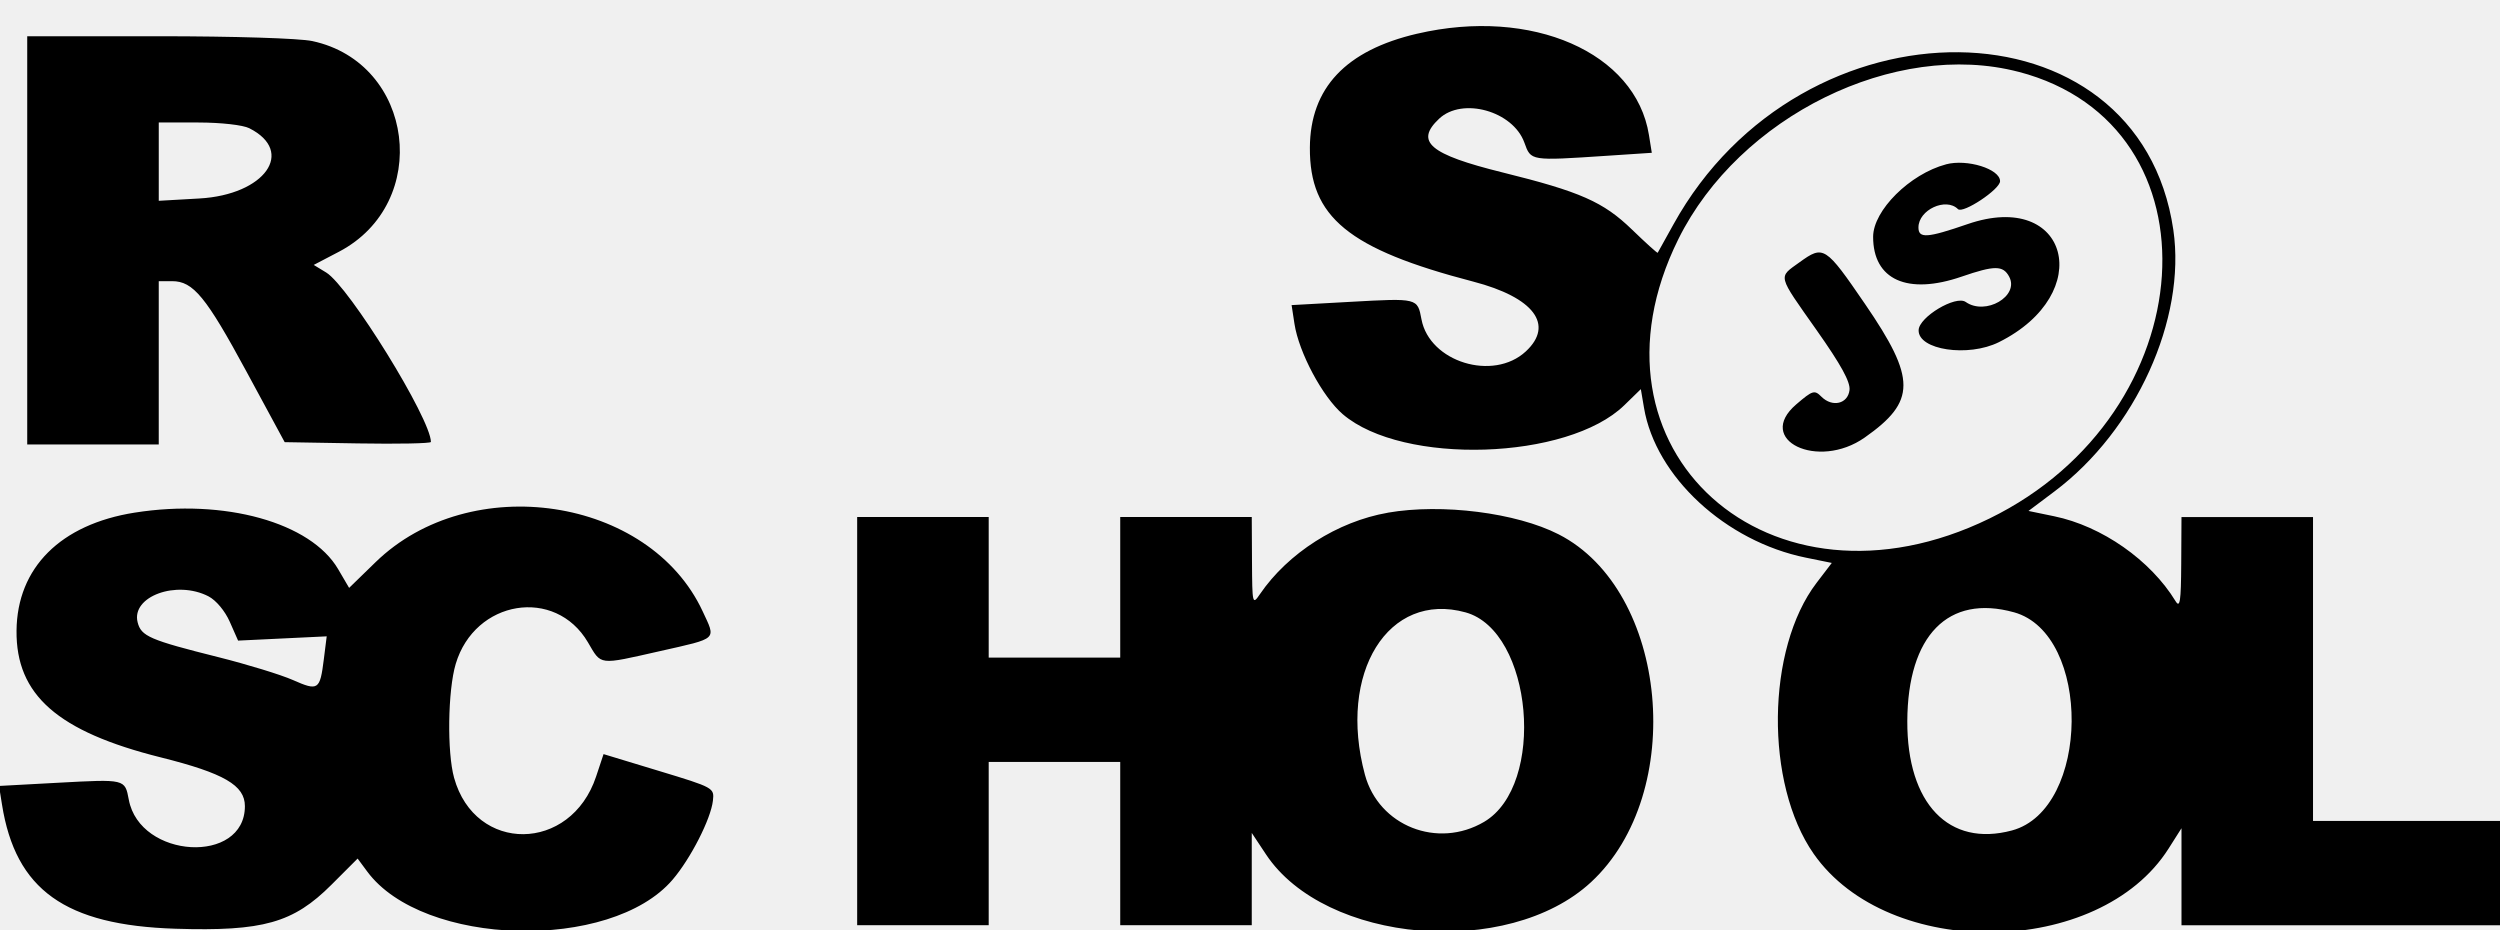
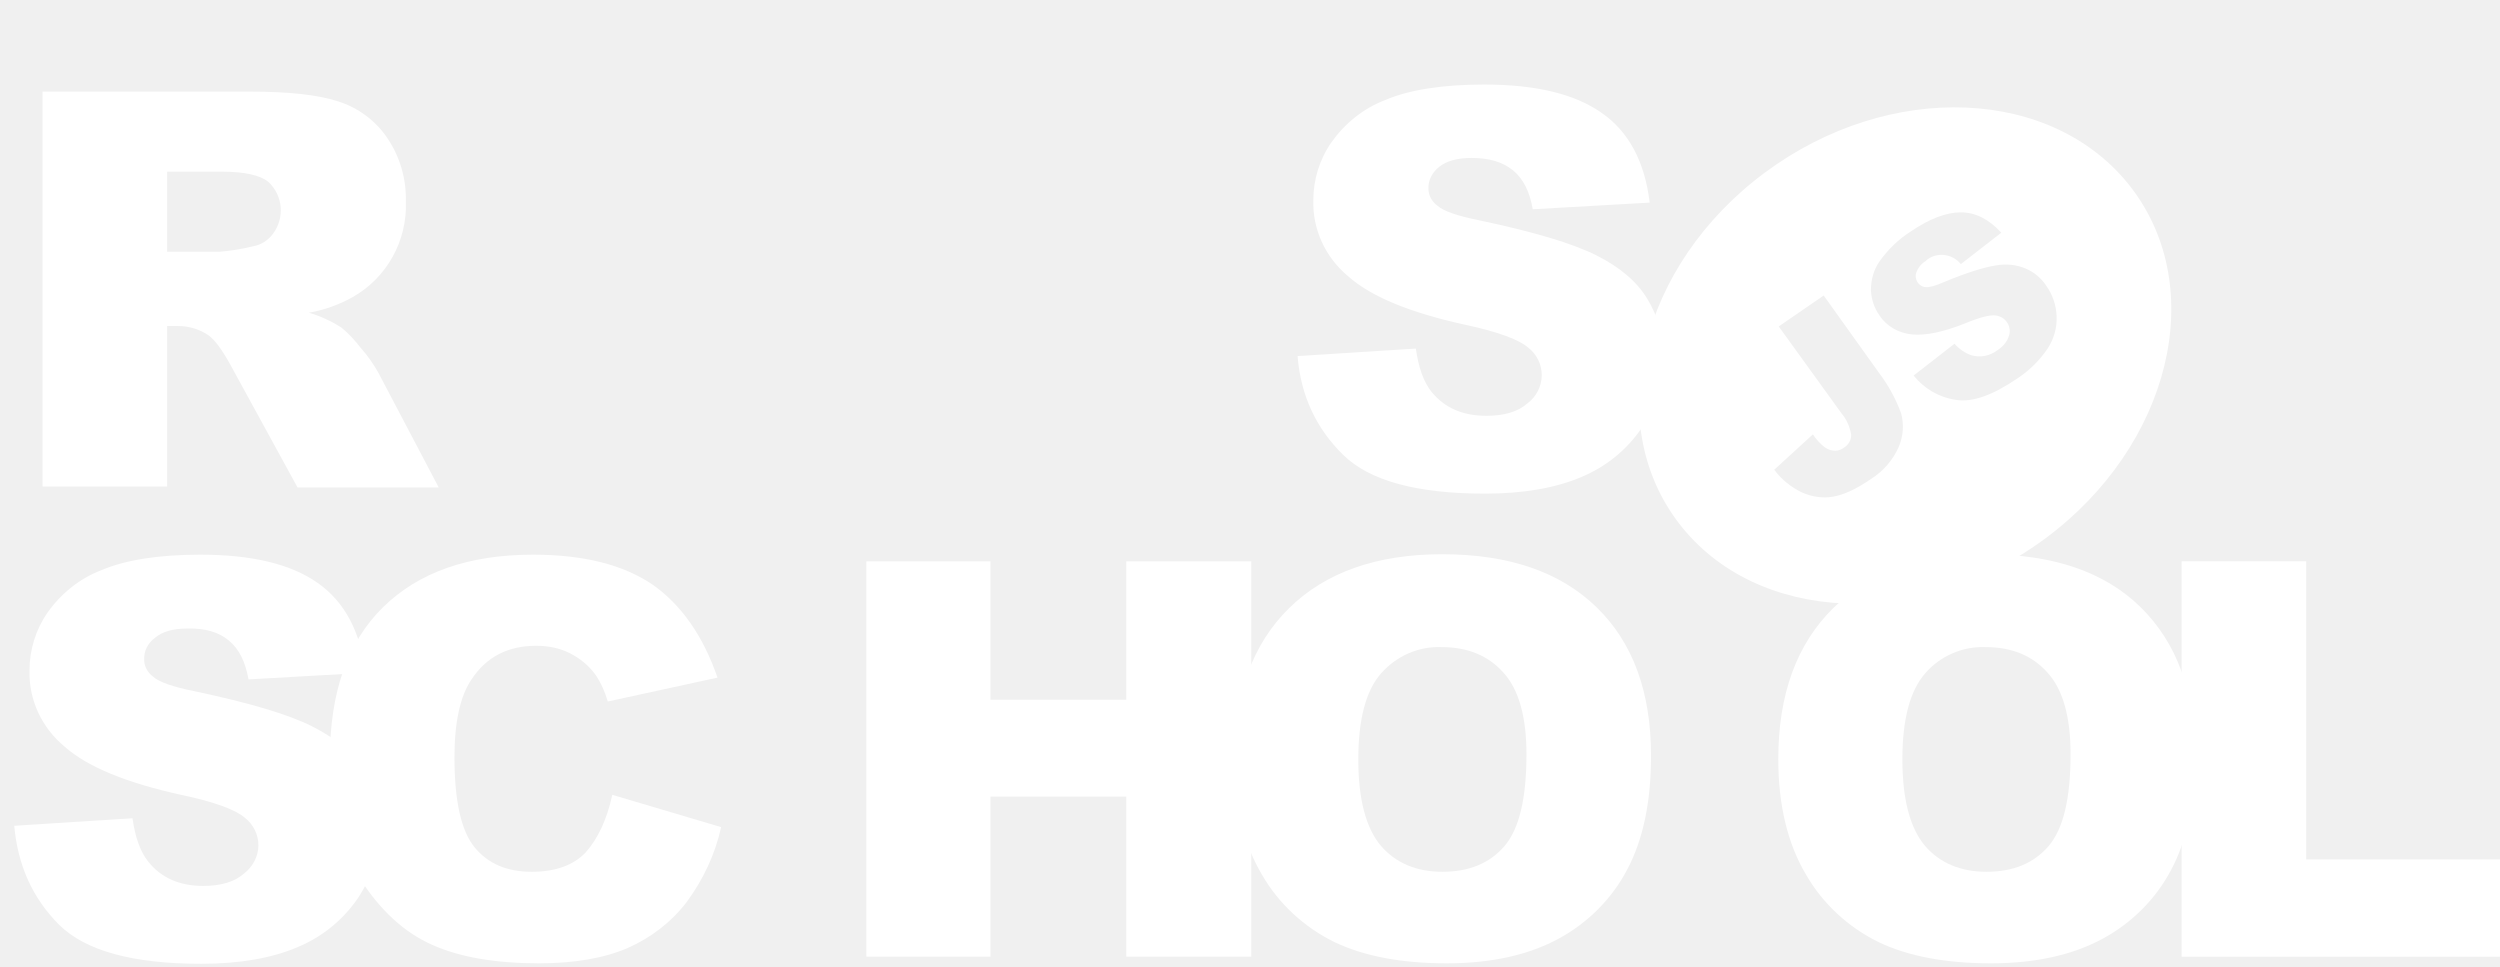
- <svg xmlns="http://www.w3.org/2000/svg" version="1.1" width="242" height="90" viewBox="0 0 242 90">
-   <path fill="#000" d="M137.197 3.257c-6.927 1.609-10.367 5.259-10.401 11.036-0.039 6.727 3.729 9.816 15.812 12.966 5.873 1.53 7.869 4.182 5.091 6.758-3.153 2.922-9.323 1.027-10.1-3.105-0.385-2.062-0.366-2.056-6.837-1.696l-5.735 0.318 0.276 1.806c0.425 2.784 2.722 7.082 4.68 8.758 5.802 4.964 21.78 4.455 27.25-0.872l1.6-1.558 0.307 1.811c1.125 6.663 7.892 12.923 15.677 14.504l2.5 0.509-1.477 1.935c-4.874 6.384-5.012 19.44-0.276 26.221 7.248 10.375 27.644 10.074 34.355-0.506l1.249-1.969v9.391h31.61v-10.097h-18.878v-29.416h-12.732l-0.025 4.5c-0.022 3.676-0.121 4.343-0.548 3.642-2.419-3.968-7.13-7.265-11.748-8.218l-2.489-0.515 2.526-1.898c7.858-5.906 12.752-16.681 11.495-25.307-3.305-22.669-35.958-23.020-48.395-0.523-0.802 1.448-1.485 2.68-1.519 2.737s-1.153-0.956-2.489-2.247c-2.77-2.683-4.995-3.665-12.558-5.538-7.037-1.744-8.477-2.967-6.112-5.192 2.25-2.115 7.149-0.745 8.252 2.309 0.647 1.789 0.529 1.772 8.010 1.277l4.326-0.287-0.276-1.724c-1.277-7.987-11.329-12.386-22.424-9.807zM2.635 23.268v19.755h12.732v-15.806h1.294c2.042 0 3.277 1.502 7.214 8.781l3.682 6.803 7.079 0.121c3.893 0.067 7.076 0.003 7.076-0.141 0-2.225-7.934-15.064-10.136-16.402l-1.207-0.734 2.436-1.274c9.031-4.728 7.321-18.273-2.576-20.396-1.249-0.267-7.574-0.467-14.884-0.467h-12.71v19.755zM195.401 6.952c19.87 5.186 18.051 33.064-2.824 43.242-21.268 10.37-40.222-6.654-30.113-27.045 5.898-11.897 20.984-19.316 32.934-16.194zM24.14 12.417c4.472 2.261 1.505 6.435-4.829 6.795l-3.943 0.225v-7.585l3.842 0.006c2.199 0.003 4.306 0.242 4.93 0.557zM188.373 15.91c-3.496 0.928-7.051 4.461-7.054 7.009-0.006 4.163 3.322 5.664 8.558 3.862 3.203-1.102 4.019-1.102 4.612 0.003 1.004 1.879-2.287 3.794-4.207 2.447-0.965-0.675-4.523 1.454-4.559 2.728-0.056 1.918 4.798 2.644 7.771 1.162 9.442-4.705 6.761-14.805-3.032-11.427-3.915 1.35-4.756 1.409-4.756 0.323 0-1.704 2.663-2.936 3.825-1.775 0.475 0.475 4.075-1.912 4.075-2.703 0-1.181-3.189-2.177-5.237-1.631zM174.201 25.383c-2.095 1.516-2.194 1.122 1.648 6.576 2.365 3.355 3.274 5.012 3.184 5.797-0.157 1.342-1.662 1.699-2.72 0.644-0.672-0.672-0.847-0.619-2.438 0.745-4.019 3.443 2.090 6.398 6.629 3.209 4.987-3.504 4.995-5.678 0.037-12.918-3.845-5.617-4.022-5.729-6.342-4.050zM13.044 49.621c-7.183 1.133-11.388 5.333-11.444 11.43-0.056 6.221 3.977 9.765 13.967 12.265 6.123 1.533 8.139 2.703 8.139 4.719 0 5.678-10.164 5.11-11.239-0.627-0.377-2.002-0.329-1.991-6.812-1.64l-5.749 0.312 0.287 1.8c1.311 8.252 6.109 11.686 16.799 12.021 8.477 0.264 11.391-0.557 15.092-4.258l2.534-2.534 0.931 1.257c5.386 7.284 23.58 7.774 29.554 0.793 1.747-2.039 3.707-5.881 3.907-7.65 0.141-1.246 0.101-1.268-5.223-2.883l-5.363-1.628-0.72 2.166c-2.453 7.383-11.714 7.467-13.748 0.127-0.692-2.495-0.608-8.454 0.157-11.022 1.845-6.207 9.638-7.481 12.8-2.090 1.319 2.25 0.965 2.208 6.95 0.855 5.698-1.288 5.453-1.060 4.154-3.859-5.153-11.087-22.475-13.688-31.66-4.759l-2.562 2.492-1.063-1.814c-2.649-4.523-11.005-6.846-19.682-5.473zM134.342 49.632c-4.863 0.844-9.667 3.904-12.381 7.883-0.726 1.066-0.745 0.979-0.768-3.187l-0.023-4.281h-12.732v13.61h-12.732v-13.61h-12.732v39.513h12.732v-15.806h12.732v15.806h12.732v-8.933l1.375 2.073c5.721 8.634 23.414 10.15 31.466 2.694 9.318-8.626 7.49-28.249-3.136-33.671-4.101-2.093-11.298-3.004-16.535-2.095zM20.183 57.727c0.734 0.38 1.595 1.409 2.062 2.467l0.802 1.817 8.578-0.413-0.281 2.239c-0.371 2.962-0.537 3.074-2.998 1.986-1.159-0.512-4.402-1.505-7.211-2.211-6.646-1.665-7.473-2.022-7.813-3.375-0.63-2.503 3.766-4.112 6.865-2.509zM141.871 59.279c6.502 1.806 7.819 16.729 1.789 20.278-4.503 2.649-10.201 0.394-11.537-4.57-2.655-9.863 2.264-17.786 9.748-15.708zM194.951 59.268c7.554 2.098 7.4 19.074-0.191 21.119-6.103 1.642-10.164-2.599-10.133-10.581 0.034-8.294 3.963-12.305 10.325-10.536z" />
+ <svg xmlns="http://www.w3.org/2000/svg" width="150" height="58" viewBox="0 0 150 58" fill="none">
+   <path d="M77.855 21.365L84.951 20.914C85.113 22.055 85.41 22.904 85.895 23.515C86.678 24.47 87.757 24.948 89.187 24.948C90.239 24.948 91.076 24.709 91.642 24.205C92.182 23.807 92.505 23.17 92.505 22.506C92.505 21.869 92.209 21.259 91.696 20.861C91.156 20.383 89.888 19.906 87.892 19.481C84.627 18.765 82.28 17.809 80.904 16.589C79.528 15.448 78.746 13.776 78.8 11.998C78.8 10.777 79.177 9.556 79.879 8.548C80.688 7.407 81.794 6.505 83.116 6.001C84.546 5.39 86.543 5.072 89.052 5.072C92.128 5.072 94.475 5.629 96.094 6.77C97.713 7.885 98.684 9.689 98.981 12.157L91.966 12.555C91.777 11.494 91.399 10.724 90.779 10.22C90.158 9.716 89.349 9.477 88.297 9.477C87.433 9.477 86.786 9.663 86.354 10.008C85.949 10.326 85.68 10.804 85.707 11.335C85.707 11.732 85.922 12.104 86.246 12.343C86.597 12.661 87.433 12.953 88.755 13.219C92.02 13.909 94.34 14.598 95.77 15.315C97.2 16.031 98.225 16.907 98.846 17.942C99.493 19.003 99.817 20.224 99.79 21.471C99.79 22.957 99.358 24.444 98.495 25.691C97.605 26.991 96.364 28 94.907 28.61C93.369 29.273 91.426 29.618 89.106 29.618C85.005 29.618 82.172 28.849 80.58 27.283C78.988 25.717 78.044 23.754 77.855 21.365ZM2.554 29.22V5.496H14.992C17.285 5.496 19.066 5.682 20.28 6.08C21.467 6.452 22.519 7.221 23.221 8.256C24.003 9.397 24.381 10.724 24.354 12.104C24.435 14.439 23.221 16.668 21.143 17.836C20.334 18.287 19.443 18.605 18.526 18.765C19.201 18.951 19.875 19.269 20.469 19.64C20.927 20.012 21.305 20.436 21.656 20.888C22.061 21.339 22.411 21.843 22.708 22.374L26.323 29.247H17.852L13.858 21.949C13.346 21.02 12.914 20.41 12.509 20.118C11.97 19.747 11.322 19.561 10.675 19.561H10.027V29.194H2.554V29.22ZM10.027 15.103H13.184C13.858 15.05 14.506 14.943 15.154 14.784C15.639 14.705 16.071 14.439 16.368 14.041C17.096 13.086 16.988 11.732 16.098 10.91C15.612 10.512 14.668 10.3 13.319 10.3H10.027V15.103ZM0.854 49.547L7.95 49.096C8.112 50.237 8.409 51.086 8.894 51.697C9.65 52.652 10.756 53.156 12.186 53.156C13.238 53.156 14.074 52.917 14.641 52.413C15.181 51.989 15.504 51.378 15.504 50.715C15.504 50.078 15.207 49.468 14.695 49.069C14.155 48.592 12.887 48.114 10.864 47.69C7.599 46.973 5.252 46.018 3.876 44.797C2.5 43.656 1.717 41.984 1.771 40.206C1.771 38.986 2.149 37.765 2.851 36.757C3.66 35.615 4.766 34.713 6.088 34.209C7.518 33.599 9.515 33.28 12.024 33.28C15.1 33.28 17.447 33.837 19.066 34.979C20.684 36.12 21.629 37.898 21.926 40.365L14.911 40.764C14.722 39.702 14.344 38.932 13.724 38.428C13.13 37.924 12.294 37.685 11.242 37.712C10.378 37.712 9.731 37.898 9.299 38.269C8.867 38.588 8.624 39.065 8.651 39.596C8.651 39.994 8.867 40.365 9.191 40.604C9.542 40.923 10.378 41.215 11.7 41.48C14.965 42.17 17.285 42.86 18.715 43.576C20.145 44.293 21.17 45.169 21.791 46.204C22.438 47.265 22.762 48.486 22.762 49.706C22.762 51.193 22.303 52.652 21.467 53.899C20.577 55.2 19.335 56.208 17.879 56.818C16.341 57.482 14.398 57.827 12.078 57.827C7.977 57.827 5.144 57.057 3.552 55.491C1.96 53.899 1.07 51.935 0.854 49.547H0.854Z" fill="white" />
+   <path d="M36.738 47.69L43.267 49.627C42.916 51.245 42.188 52.785 41.189 54.138C40.272 55.332 39.058 56.261 37.682 56.871C36.279 57.482 34.498 57.8 32.34 57.8C29.723 57.8 27.564 57.428 25.919 56.685C24.246 55.942 22.816 54.616 21.602 52.731C20.388 50.847 19.794 48.433 19.794 45.487C19.794 41.56 20.846 38.534 22.978 36.438C25.109 34.342 28.104 33.28 31.989 33.28C35.038 33.28 37.412 33.891 39.166 35.085C40.893 36.305 42.188 38.163 43.051 40.657L36.468 42.09C36.306 41.533 36.063 40.976 35.739 40.498C35.335 39.941 34.822 39.516 34.202 39.198C33.581 38.879 32.88 38.747 32.178 38.747C30.478 38.747 29.183 39.41 28.293 40.764C27.618 41.745 27.268 43.311 27.268 45.434C27.268 48.061 27.672 49.865 28.482 50.847C29.291 51.829 30.424 52.307 31.908 52.307C33.338 52.307 34.417 51.909 35.146 51.139C35.874 50.317 36.414 49.176 36.738 47.69ZM51.981 33.678H59.428V41.984H67.576V33.678H75.076V57.402H67.576V47.796H59.428V57.402H51.981V33.678V33.678Z" fill="white" />
+   <path d="M74.051 45.54C74.051 41.666 75.157 38.641 77.343 36.491C79.528 34.342 82.604 33.254 86.516 33.254C90.536 33.254 93.612 34.315 95.797 36.438C97.982 38.561 99.062 41.533 99.062 45.354C99.062 48.141 98.576 50.396 97.632 52.174C96.714 53.926 95.284 55.359 93.531 56.314C91.723 57.296 89.484 57.8 86.813 57.8C84.088 57.8 81.848 57.376 80.068 56.526C78.233 55.624 76.722 54.218 75.724 52.493C74.618 50.635 74.051 48.327 74.051 45.54ZM81.498 45.567C81.498 47.955 81.956 49.68 82.847 50.741C83.737 51.776 84.978 52.307 86.543 52.307C88.135 52.307 89.376 51.803 90.266 50.768C91.156 49.733 91.588 47.902 91.588 45.248C91.588 43.019 91.129 41.374 90.212 40.365C89.295 39.331 88.054 38.826 86.489 38.826C85.113 38.773 83.791 39.357 82.874 40.392C81.956 41.427 81.498 43.152 81.498 45.567V45.567ZM106.697 45.54C106.697 41.666 107.803 38.641 109.989 36.491C112.174 34.342 115.25 33.254 119.162 33.254C123.182 33.254 126.285 34.315 128.443 36.438C130.601 38.561 131.708 41.533 131.708 45.354C131.708 48.141 131.222 50.396 130.278 52.174C129.36 53.926 127.93 55.359 126.177 56.314C124.369 57.296 122.13 57.8 119.459 57.8C116.734 57.8 114.494 57.376 112.714 56.526C110.879 55.624 109.368 54.218 108.37 52.493C107.264 50.635 106.697 48.327 106.697 45.54V45.54ZM114.143 45.567C114.143 47.955 114.602 49.68 115.492 50.741C116.383 51.776 117.624 52.307 119.189 52.307C120.781 52.307 122.022 51.803 122.912 50.768C123.802 49.733 124.234 47.902 124.234 45.248C124.234 43.019 123.775 41.374 122.858 40.365C121.941 39.331 120.7 38.826 119.135 38.826C117.759 38.773 116.41 39.357 115.519 40.392C114.602 41.427 114.143 43.152 114.143 45.567V45.567Z" fill="white" />
+   <path d="M130.925 33.678H138.372V51.564H150V57.402H130.898V33.678H130.925Z" fill="white" />
+   <path fill-rule="evenodd" clip-rule="evenodd" d="M127.881 11.27C132.526 17.333 130.214 26.752 122.717 32.309C115.22 37.866 105.377 37.456 100.732 31.393C96.087 25.33 98.398 15.91 105.895 10.353C113.392 4.797 123.236 5.207 127.881 11.27ZM109.422 17.73L106.724 19.587L110.501 24.815C110.798 25.16 110.987 25.611 111.068 26.062C111.095 26.381 110.906 26.699 110.636 26.858C110.501 26.965 110.312 27.044 110.123 27.044C109.881 27.044 109.665 26.965 109.476 26.832C109.206 26.62 108.963 26.354 108.774 26.062L106.454 28.185C106.886 28.769 107.452 29.22 108.1 29.539C108.694 29.804 109.341 29.91 109.962 29.804C110.609 29.698 111.365 29.353 112.255 28.742C113.01 28.265 113.577 27.601 113.928 26.805C114.197 26.168 114.251 25.452 114.063 24.788C113.739 23.913 113.307 23.117 112.741 22.374L109.422 17.73ZM117.273 20.622L114.818 22.533C115.439 23.302 116.302 23.833 117.354 23.992C118.325 24.152 119.54 23.727 121.023 22.719C121.752 22.241 122.372 21.631 122.858 20.914C123.236 20.33 123.425 19.667 123.398 18.977C123.371 18.314 123.155 17.677 122.777 17.146C122.48 16.695 122.049 16.323 121.536 16.111C120.969 15.872 120.349 15.819 119.755 15.925C119.054 16.032 118.029 16.35 116.68 16.907C116.14 17.146 115.762 17.252 115.546 17.226C115.358 17.226 115.196 17.119 115.088 16.987C114.953 16.801 114.899 16.562 114.98 16.35C115.088 16.058 115.277 15.819 115.546 15.66L115.627 15.58C116.248 15.103 117.165 15.235 117.651 15.846L120.079 13.962C119.324 13.139 118.514 12.741 117.651 12.741C116.788 12.741 115.789 13.112 114.656 13.882C113.901 14.36 113.28 14.97 112.768 15.687C112.417 16.191 112.255 16.801 112.255 17.411C112.282 17.942 112.444 18.473 112.768 18.924C113.199 19.587 113.928 19.985 114.71 20.065C115.519 20.145 116.599 19.932 117.975 19.375C118.811 19.03 119.378 18.897 119.701 18.924C119.782 18.924 119.863 18.951 119.944 18.977L119.944 18.977C120.43 19.136 120.7 19.667 120.538 20.145C120.43 20.516 120.16 20.808 119.836 21.02C119.378 21.365 118.811 21.471 118.271 21.312C117.894 21.18 117.543 20.941 117.273 20.622Z" fill="white" />
</svg>
